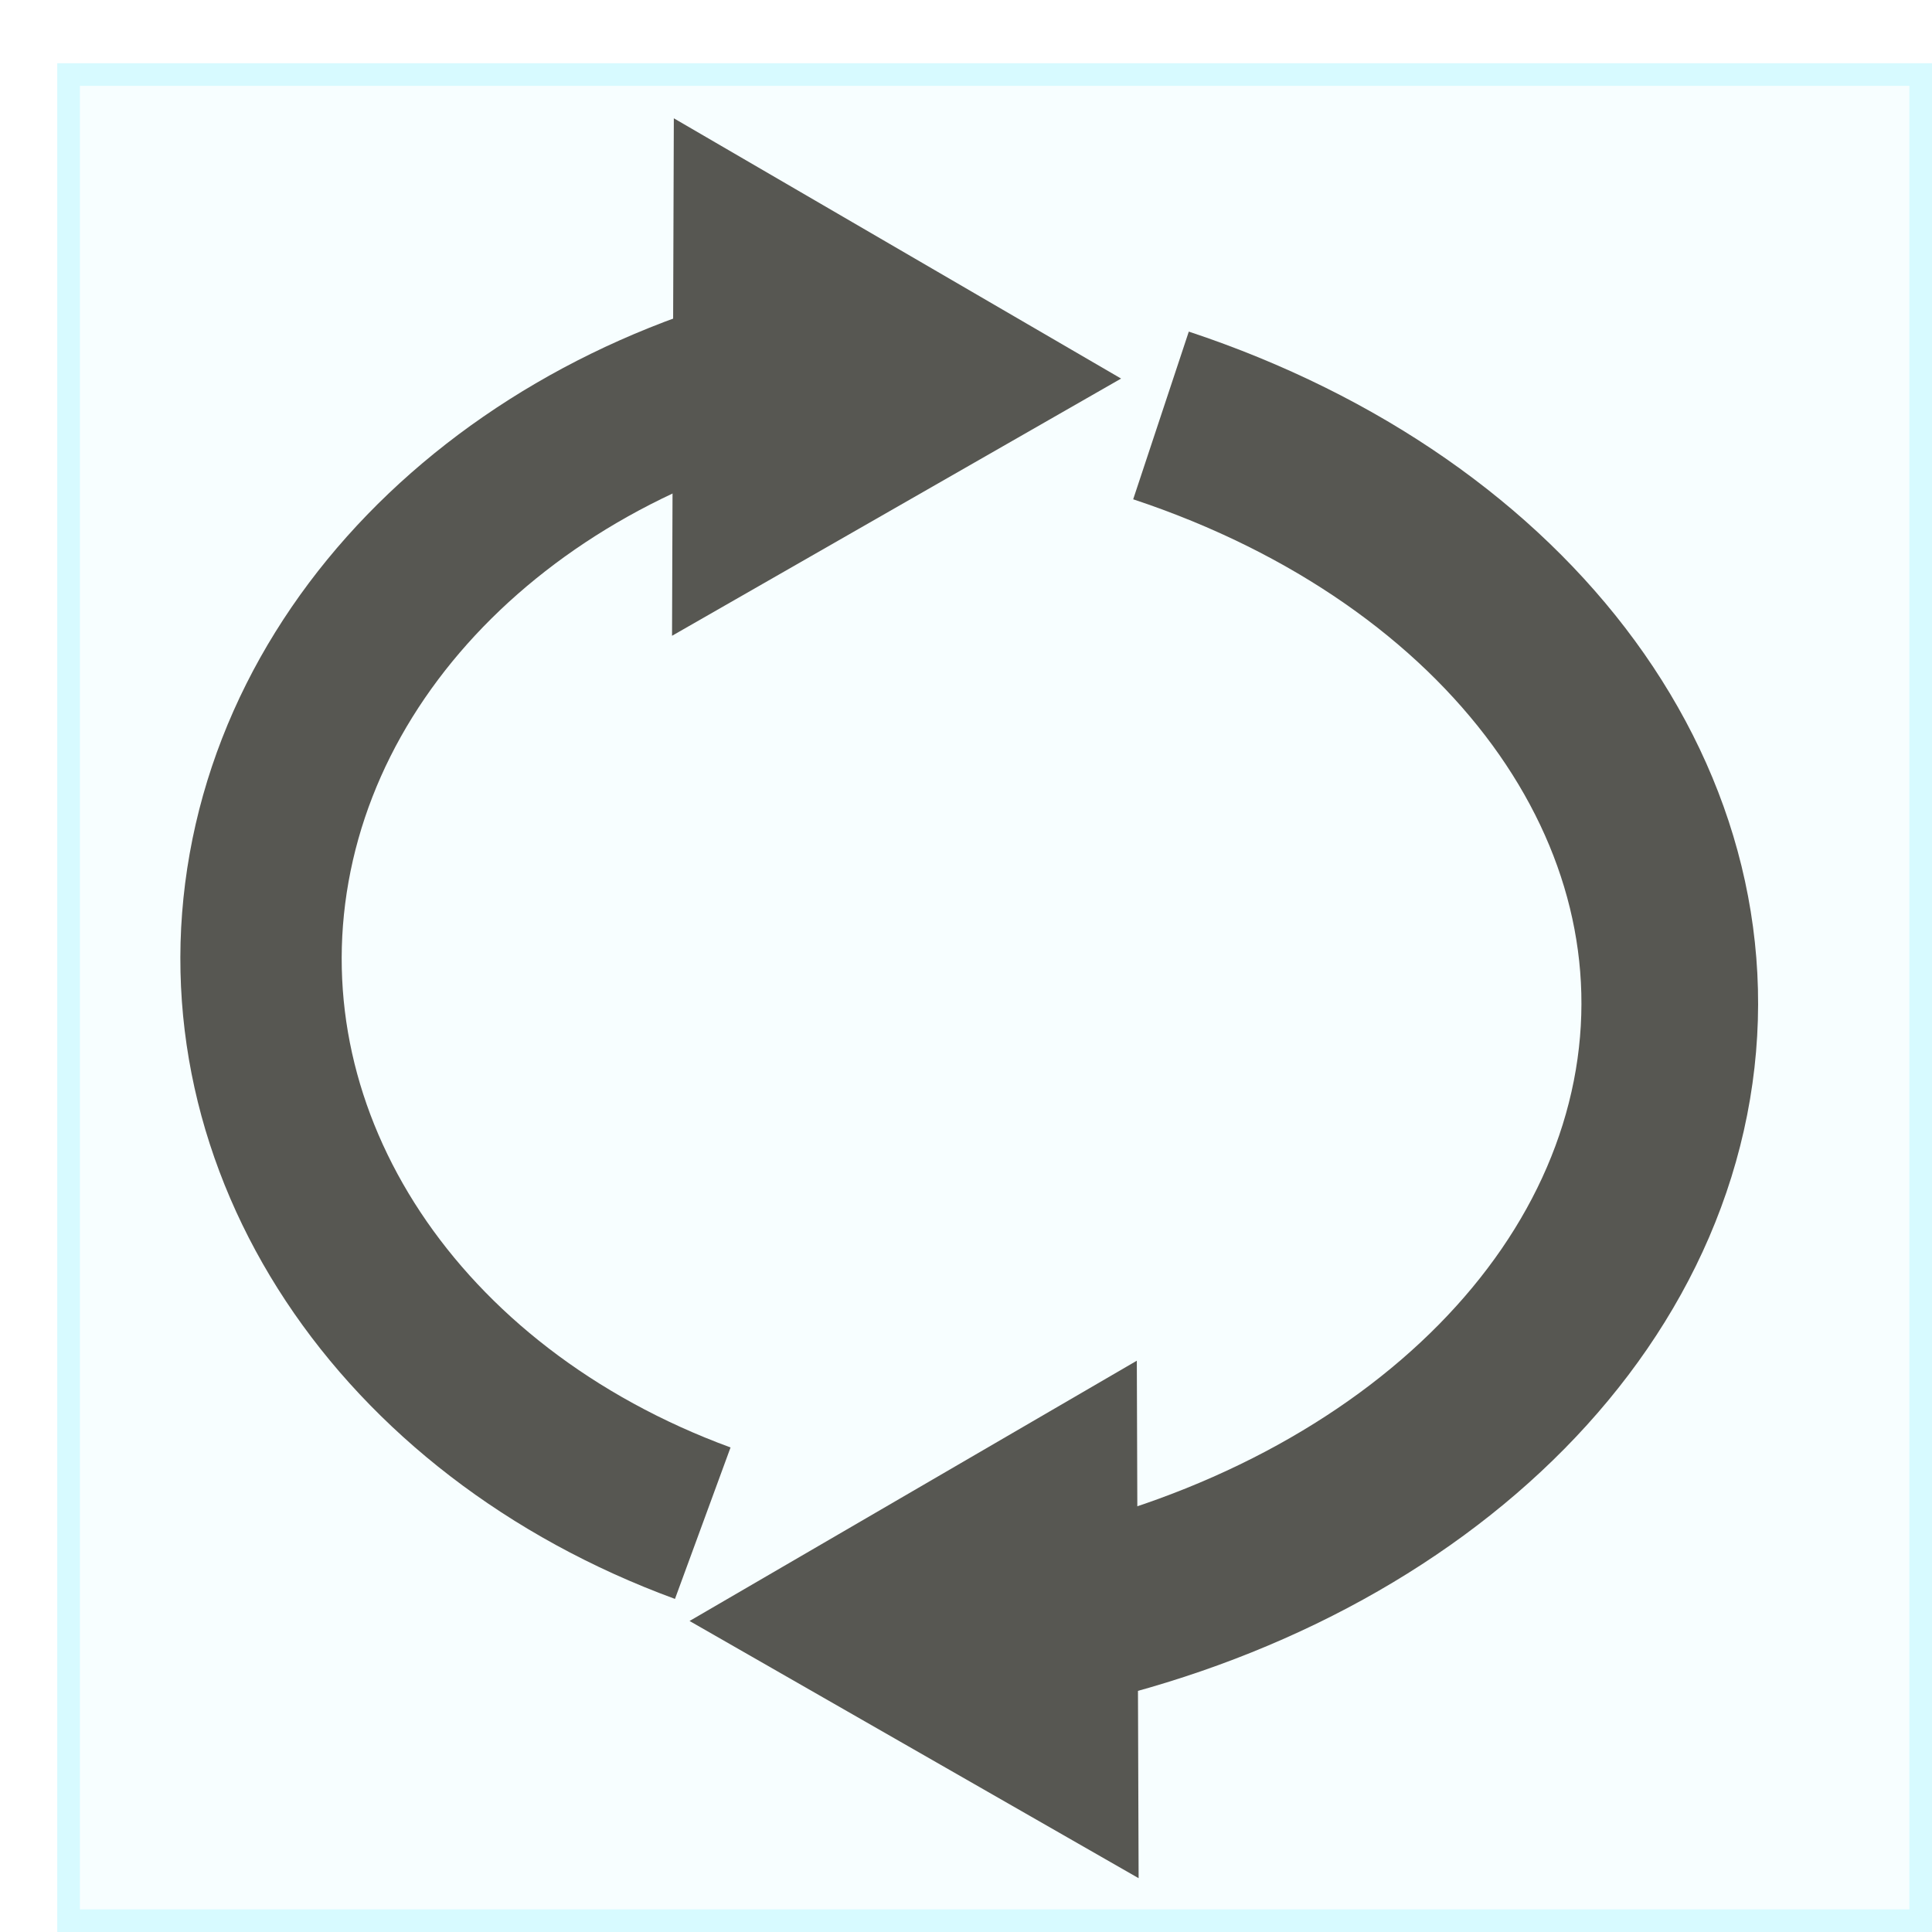
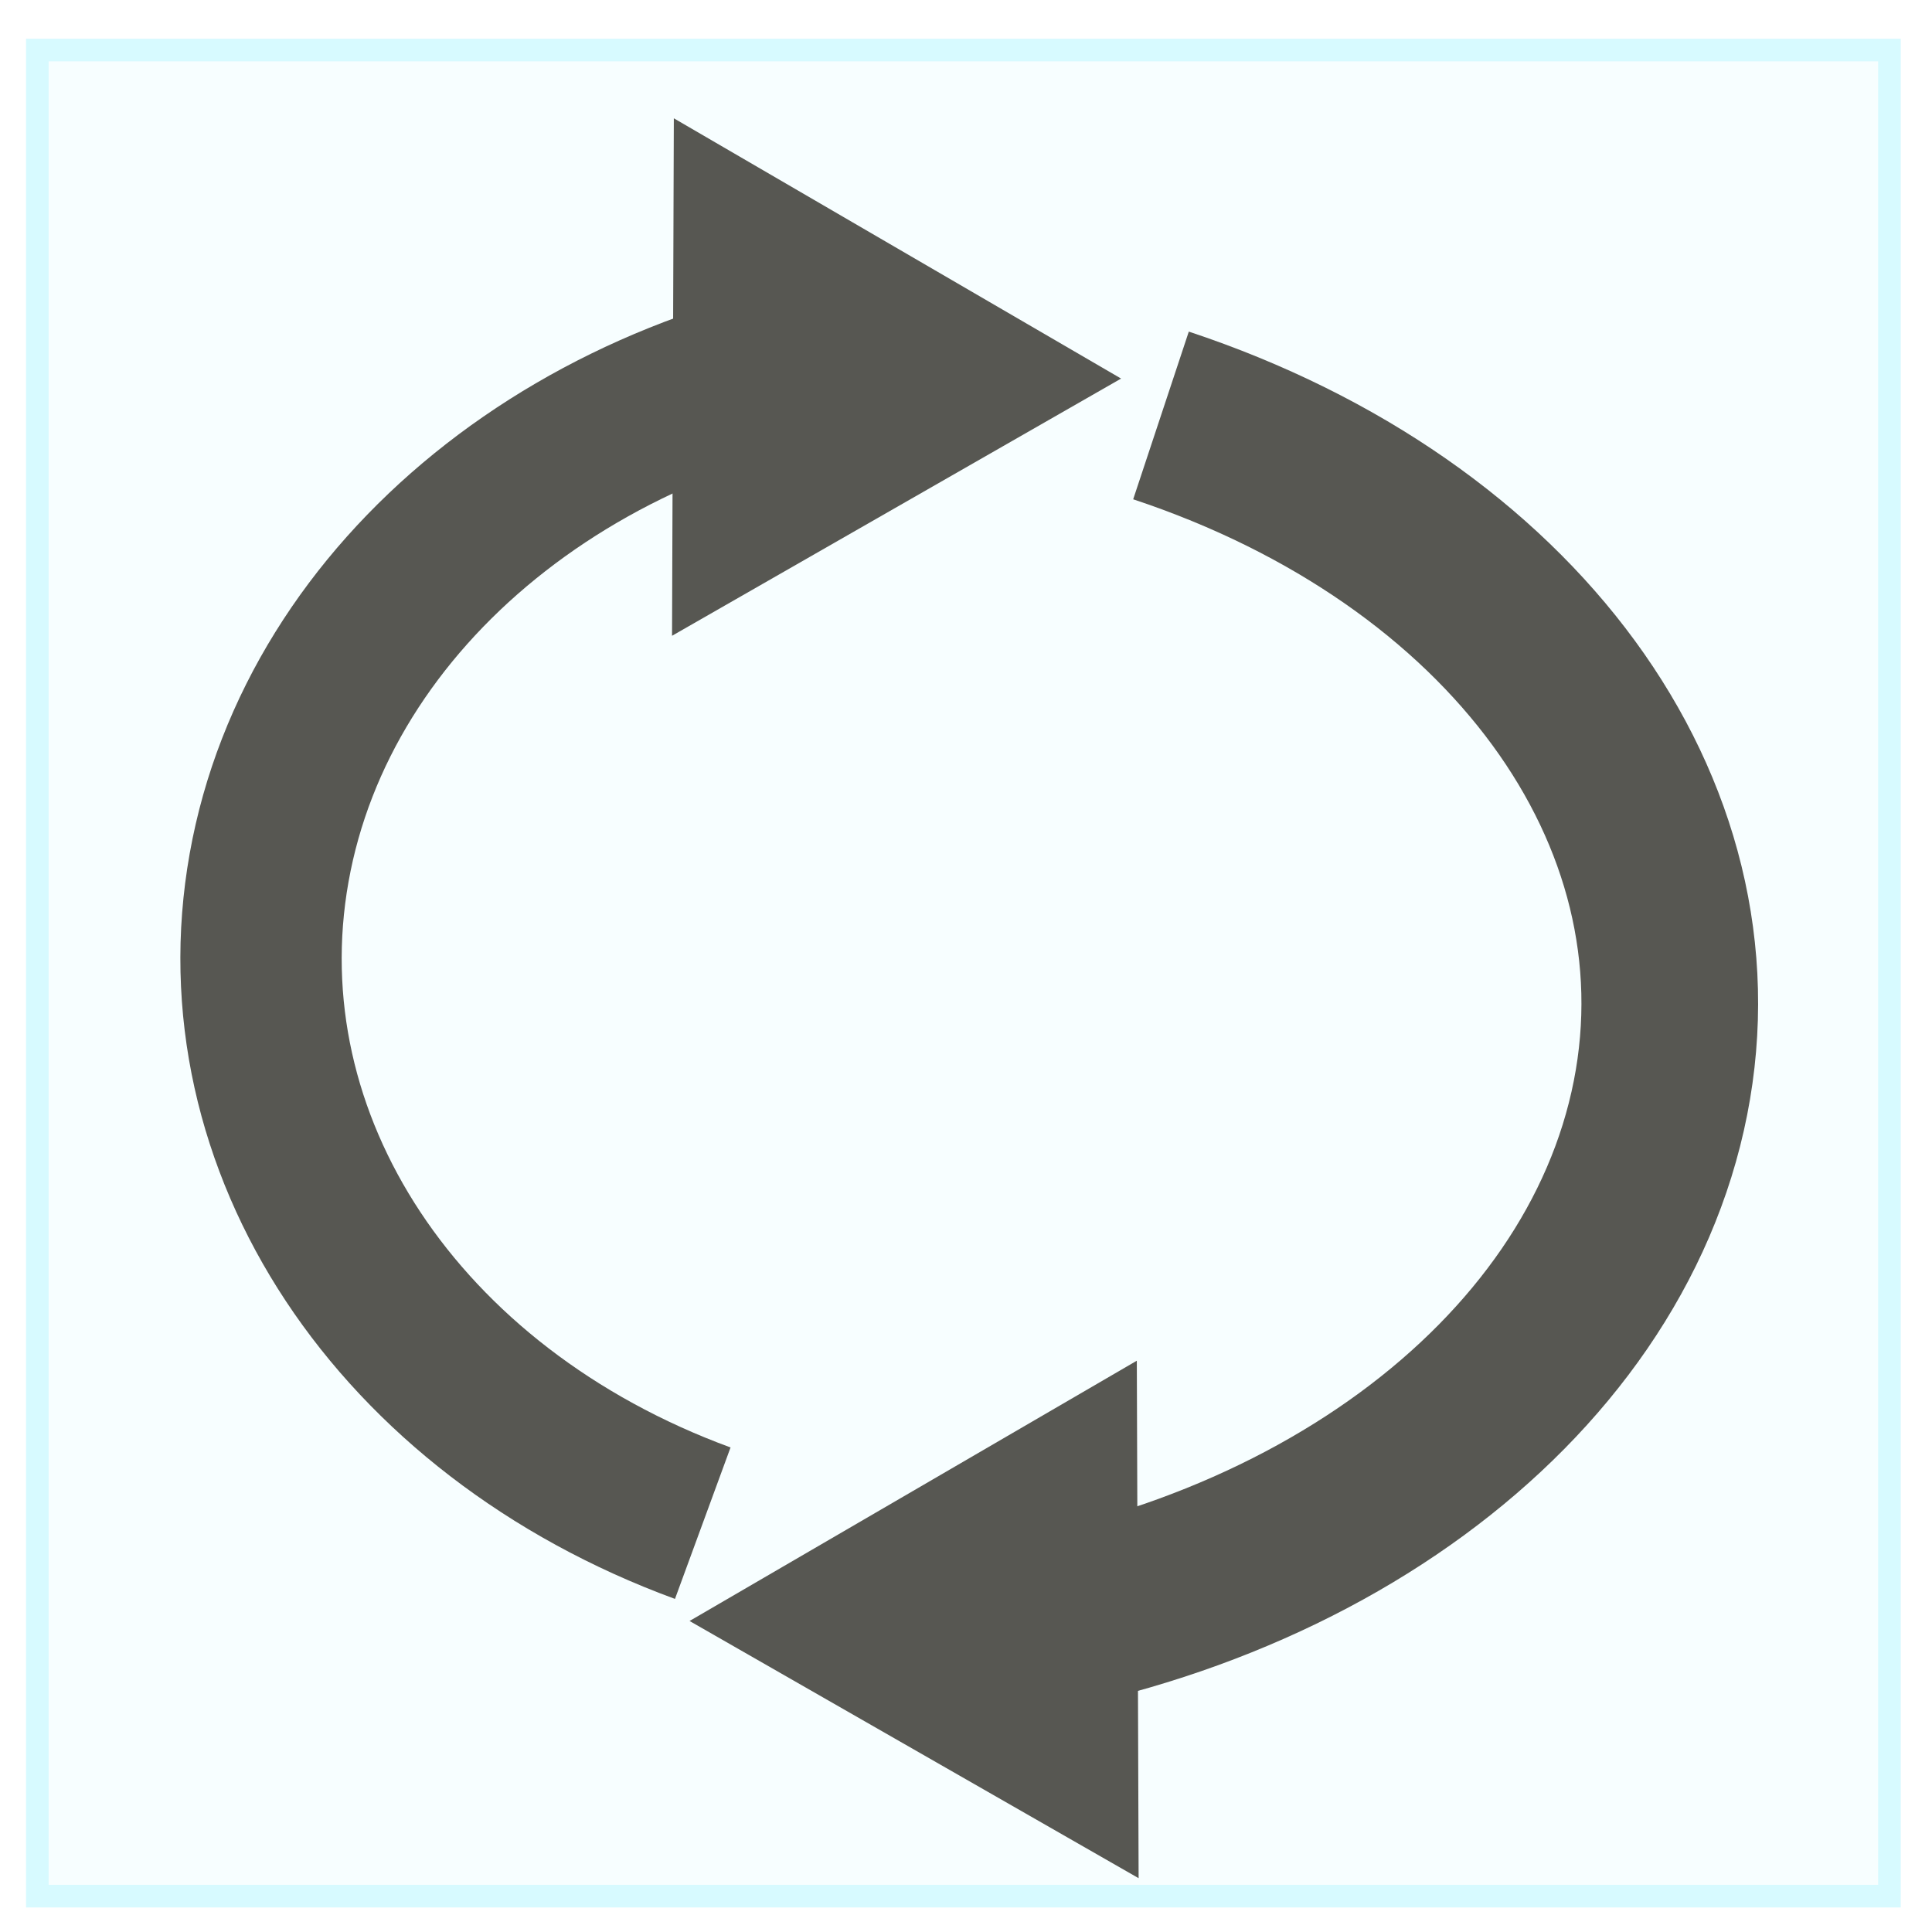
<svg xmlns="http://www.w3.org/2000/svg" width="512" height="512" viewBox="0 0 135.467 135.467" version="1.1" id="svg5">
  <defs id="defs2" />
  <g id="layer1">
-     <rect style="fill:#f7feff;fill-opacity:1;fill-rule:evenodd;stroke:#d7faff;stroke-width:1.587;stroke-linecap:butt;stroke-linejoin:miter;stroke-dasharray:none;stroke-opacity:1;paint-order:normal" id="rect1417" width="129.865" height="129.445" x="-134.673" y="5.228" transform="scale(-1,1)" />
+     <rect style="fill:#f7feff;fill-opacity:1;fill-rule:evenodd;stroke:#d7faff;stroke-width:1.587;stroke-linecap:butt;stroke-linejoin:miter;stroke-dasharray:none;stroke-opacity:1;paint-order:normal" id="rect1417" width="129.865" height="129.445" x="-132.483" y="3.508" transform="scale(-1,1)" />
    <path style="fill:none;fill-opacity:1;stroke:#575752;stroke-width:12.388;stroke-miterlimit:30.3;stroke-dasharray:none;stroke-dashoffset:0;stroke-opacity:1;paint-order:markers fill stroke" id="path1624-3" d="m -81.406,-29.13 a 59.696,45.038 0 0 1 -35.022,-47.855 59.696,45.038 0 0 1 51.965,-38.095" transform="scale(-1)" />
    <path style="fill:none;fill-opacity:1;stroke:#575752;stroke-width:11.312;stroke-miterlimit:30.3;stroke-dasharray:none;stroke-dashoffset:0;stroke-opacity:1;paint-order:markers fill stroke" id="path1624" d="M 49.276,106.802 A 51.83,43.256 0 0 1 18.869,60.84 51.83,43.256 0 0 1 63.987,24.253" />
    <path style="fill:none;fill-opacity:1;stroke:#575752;stroke-width:11.113;stroke-miterlimit:30.3;stroke-dasharray:none;stroke-dashoffset:0;stroke-opacity:1;paint-order:markers fill stroke" id="path14898" d="M 50.889,19.298 50.948,2.261 65.673,10.83 Z" transform="translate(1.822421,15.67633)" />
    <path style="fill:none;fill-opacity:1;stroke:#575752;stroke-width:11.113;stroke-miterlimit:30.3;stroke-dasharray:none;stroke-dashoffset:0;stroke-opacity:1;paint-order:markers fill stroke" id="path14898-6" d="M 50.889,19.298 50.948,2.261 65.673,10.83 Z" transform="matrix(-1,0,0,1,125.1361,102.7912)" />
  </g>
</svg>
